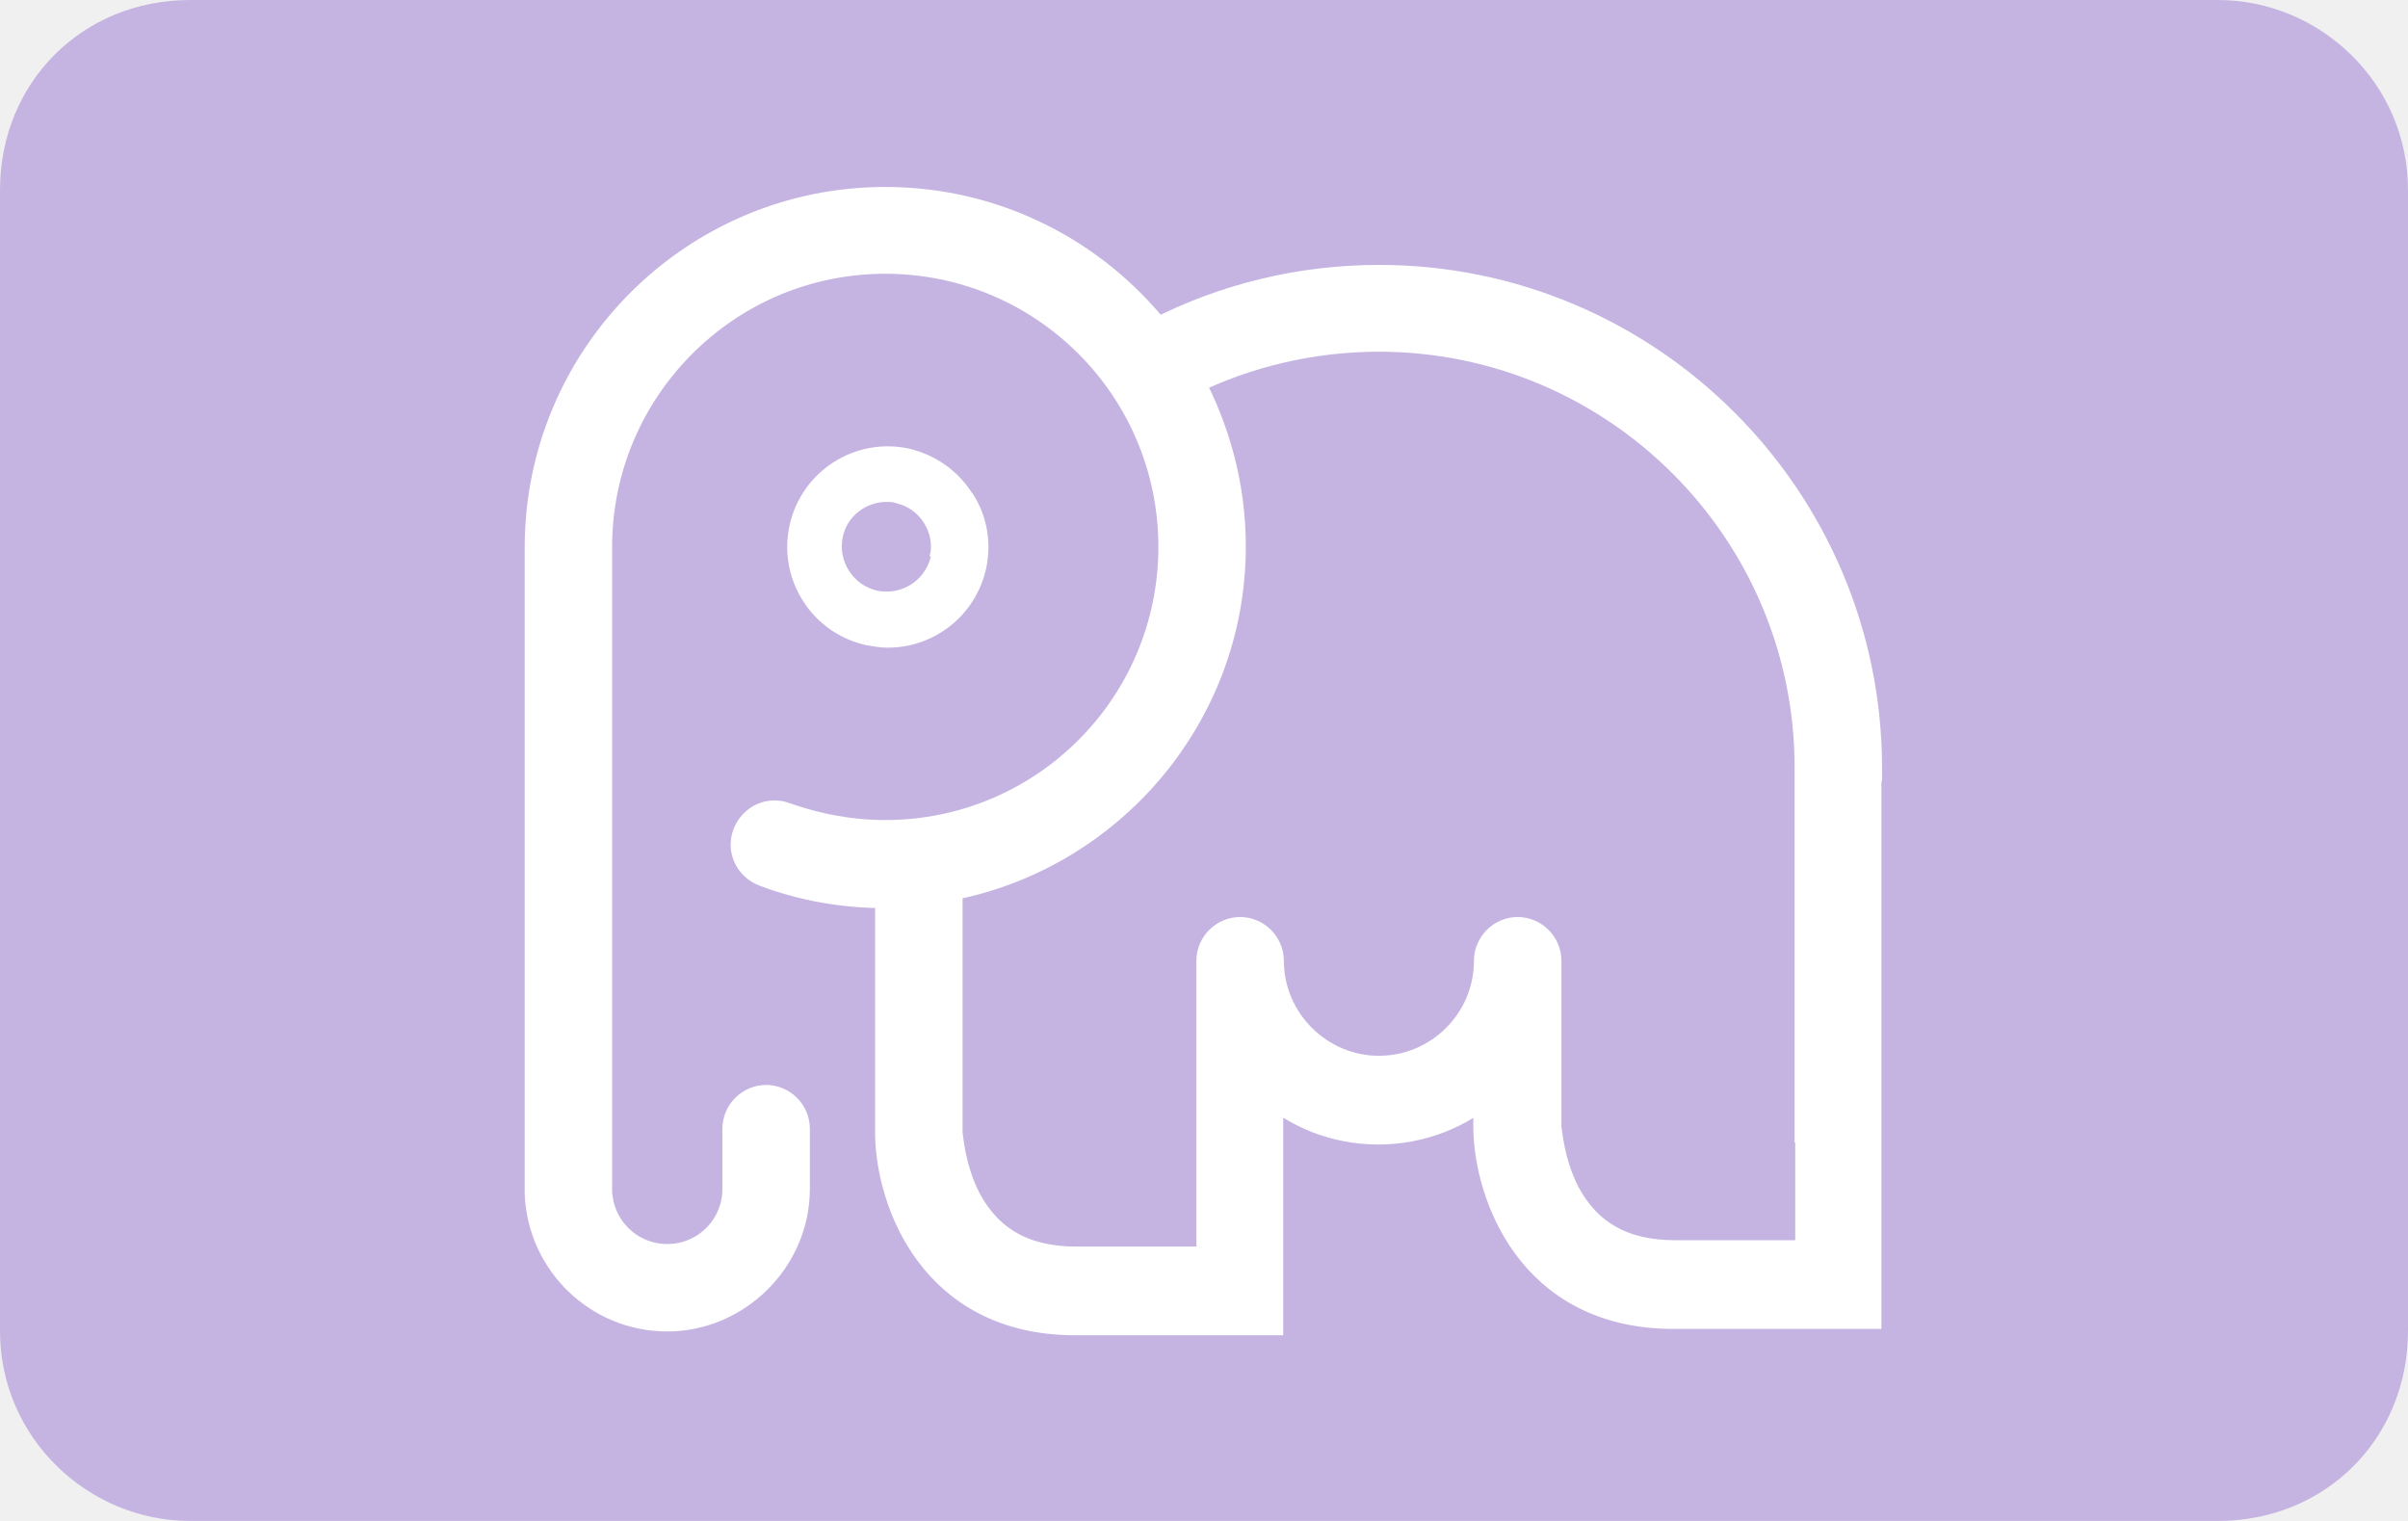
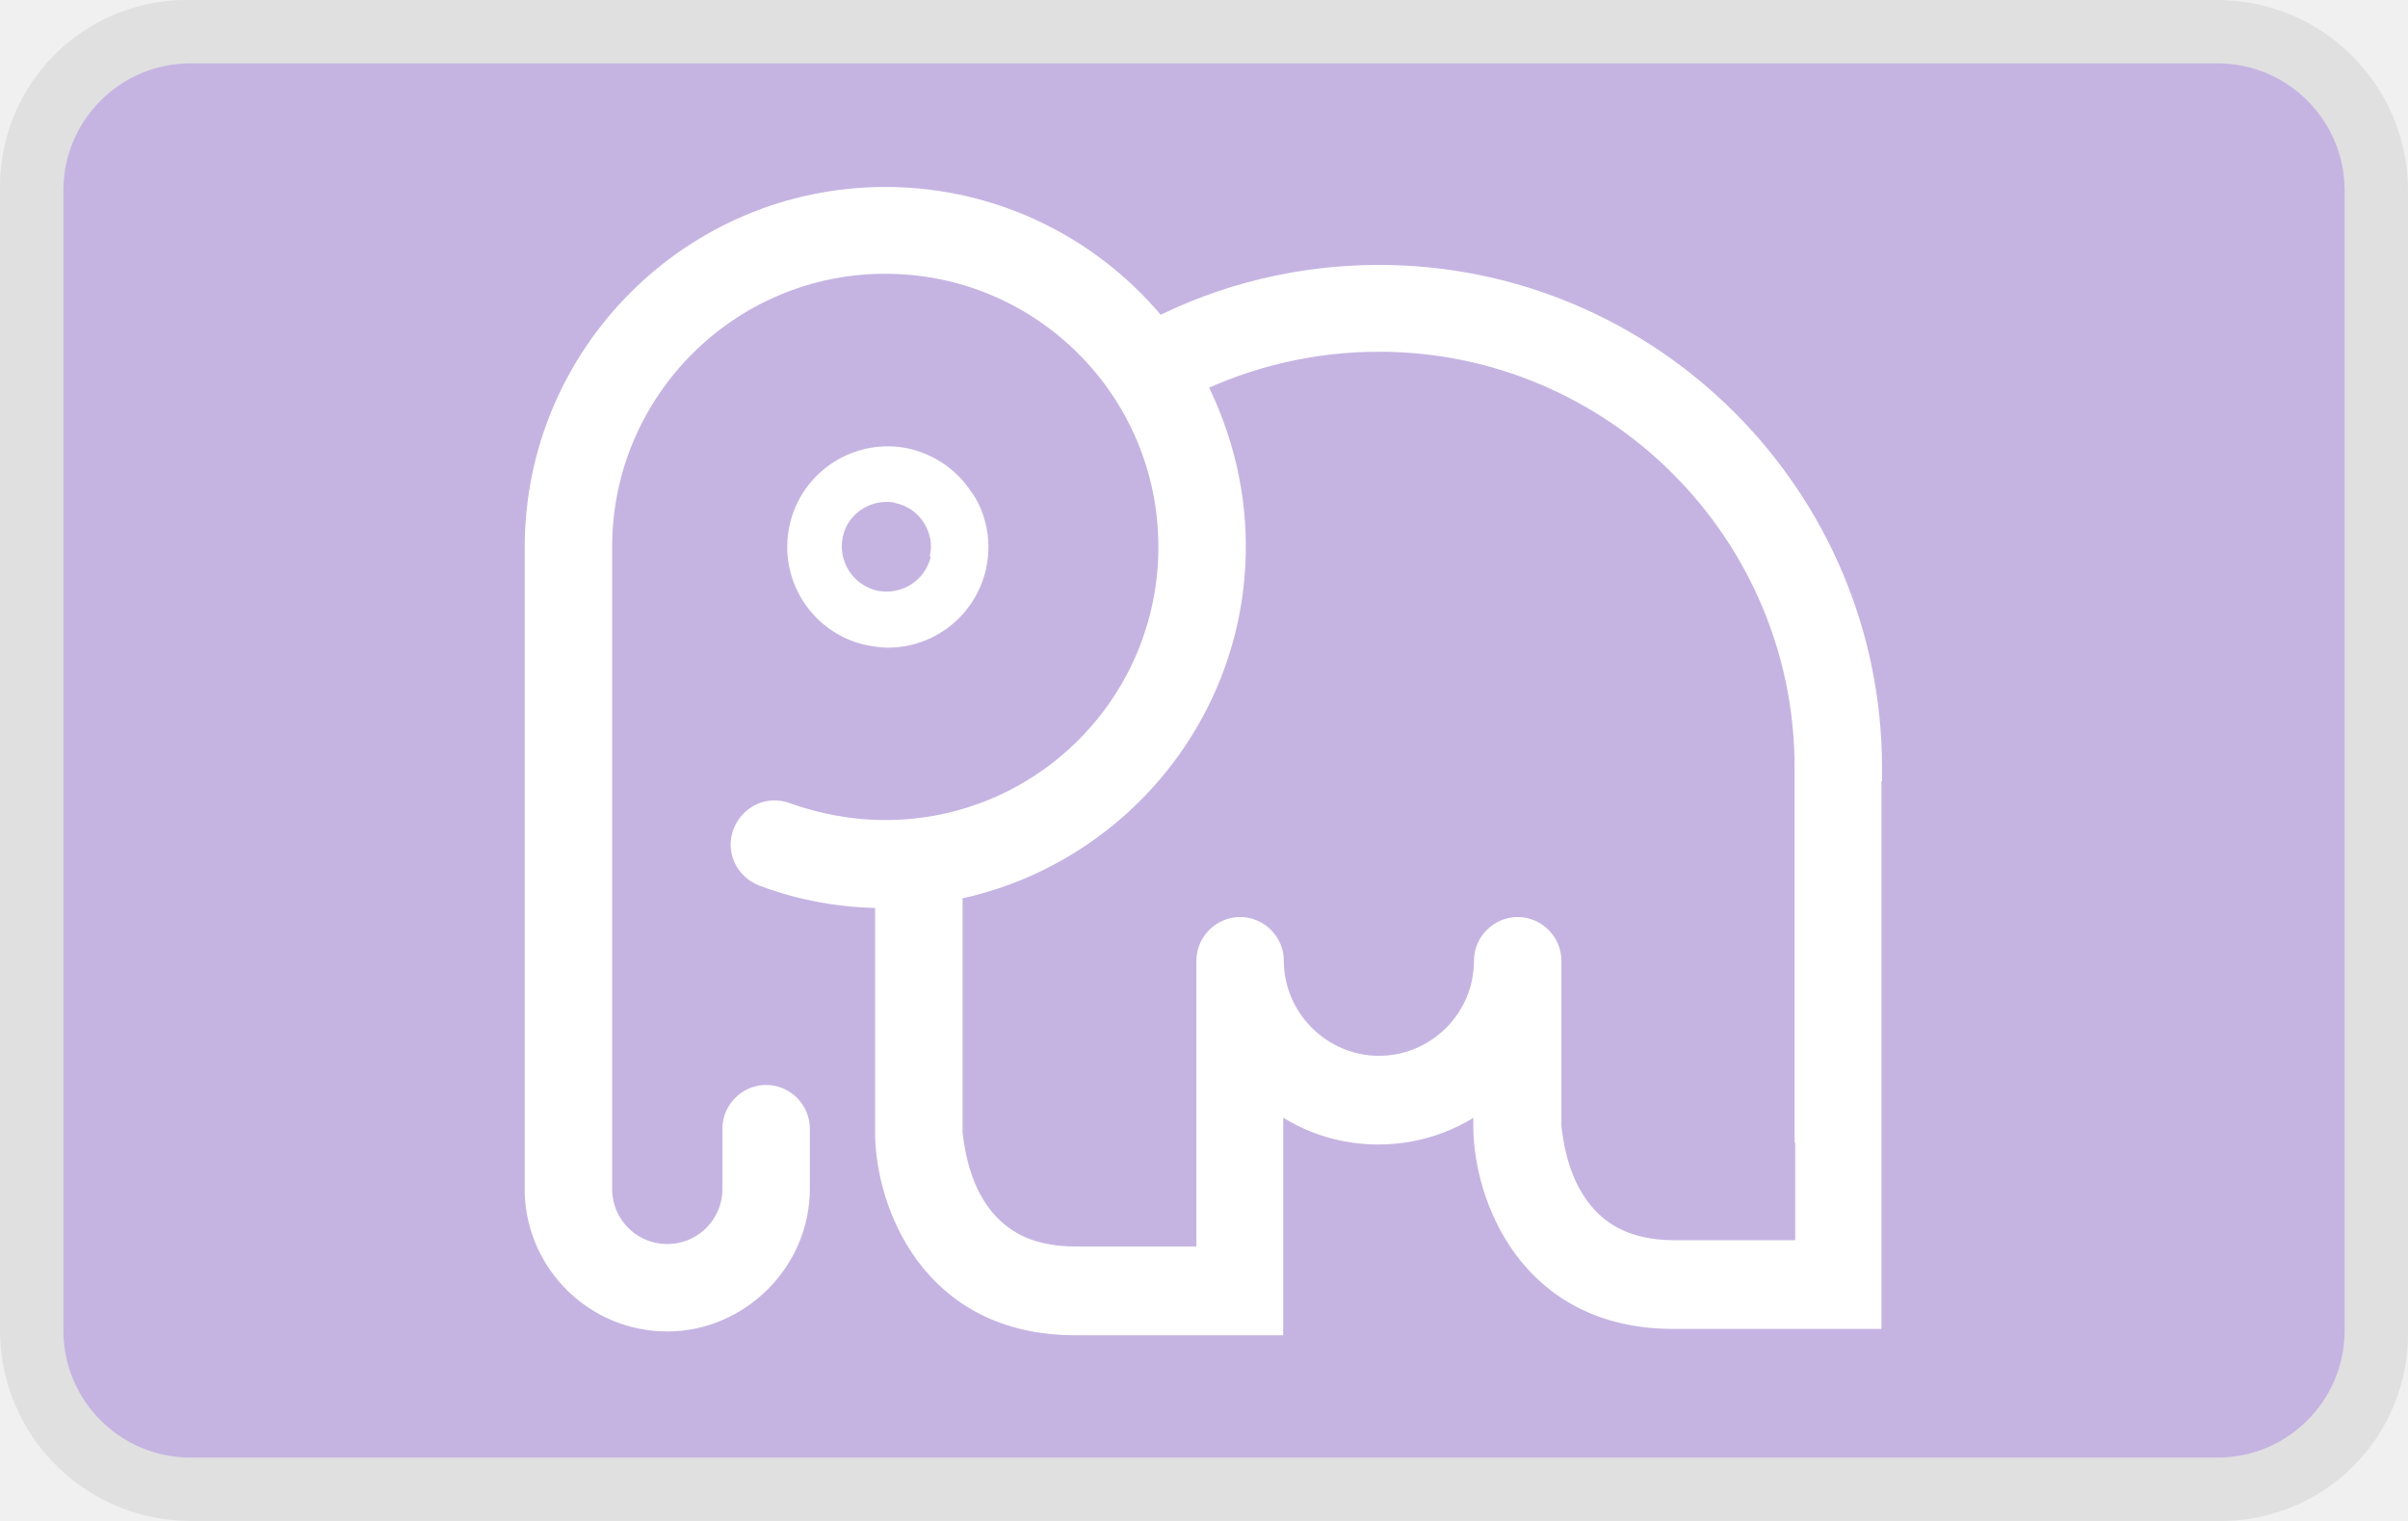
<svg xmlns="http://www.w3.org/2000/svg" viewBox="0 0 38 24" role="img" width="38" height="24" aria-labelledby="pi-payitmonthly">
-   <path fill="#c5b4e2" d="M35 0H3C1.3 0 0 1.3 0 3v18c0 1.7 1.4 3 3 3h32c1.7 0 3-1.3 3-3V3c0-1.7-1.4-3-3-3z" />
+   <path fill="#000" d="M35 0H3a2.946 2.946 0 0 0-3 3v18a3.01 3.01 0 0 0 3 3h32a2.95 2.95 0 0 0 3-3V3a3.01 3.01 0 0 0-3-3" opacity=".07" />
+   <path fill="#c5b4e2" d="M35 1a2.006 2.006 0 0 1 2 2v18a2.006 2.006 0 0 1-2 2H3a2.006 2.006 0 0 1-2-2V3a2.006 2.006 0 0 1 2-2z" />
  <path d="M15.34 7.78c-.23-.36-.58-.6-.99-.7a1.586 1.586 0 10-.68 3.1c.11.02.23.04.34.04.73 0 1.38-.5 1.55-1.24.09-.41.02-.84-.21-1.19zm-.65 1c-.09.38-.46.62-.85.54a.719.719 0 01-.54-.85c.07-.33.37-.55.69-.55.05 0 .1 0 .15.02.18.04.34.15.44.31.1.16.14.35.09.53z" fill="#fff" />
  <path d="M29.45 12.26v-.14c0-4.24-3.45-7.69-7.69-7.69-1.22 0-2.43.29-3.51.85-1-1.27-2.55-2.08-4.28-2.08-3 0-5.44 2.44-5.44 5.44v10.19h0c.04 1.07.92 1.93 2 1.93s2-.9 2-2v-.95c0-.24-.2-.44-.44-.44s-.44.2-.44.44v.95c0 .62-.5 1.12-1.12 1.12s-1.12-.5-1.12-1.12V8.63c0-2.51 2.04-4.56 4.56-4.56s4.56 2.04 4.56 4.56-2.04 4.56-4.56 4.56c-.55 0-1.08-.1-1.59-.28-.23-.09-.48.03-.57.26s.03.48.26.57c.61.23 1.25.34 1.9.34h.09v3.84c.02 1 .66 2.9 2.91 2.9H20v-3.68c.47.42 1.08.67 1.75.67s1.29-.25 1.75-.67v.68c.02 1 .66 2.9 2.91 2.9h3.03v-8.44h0zm-.87 5.53v2.03h-2.15c-.82 0-1.39-.32-1.74-.97-.26-.5-.29-1.02-.3-1.07v-2.62c0-.24-.2-.44-.44-.44s-.44.2-.44.44c0 .97-.79 1.75-1.75 1.75s-1.75-.79-1.75-1.75c0-.24-.2-.44-.44-.44s-.44.2-.44.44v4.76h-2.15c-.82 0-1.39-.32-1.74-.97-.26-.5-.29-1.02-.3-1.07v-3.91c2.53-.46 4.47-2.68 4.47-5.35 0-.95-.25-1.84-.67-2.62.94-.46 1.97-.7 3.02-.7 3.75 0 6.81 3.05 6.81 6.81v.42h0v5.25h.01z" fill="#fff" stroke="#fff" stroke-miterlimit="10" stroke-width=".5" />
</svg>
